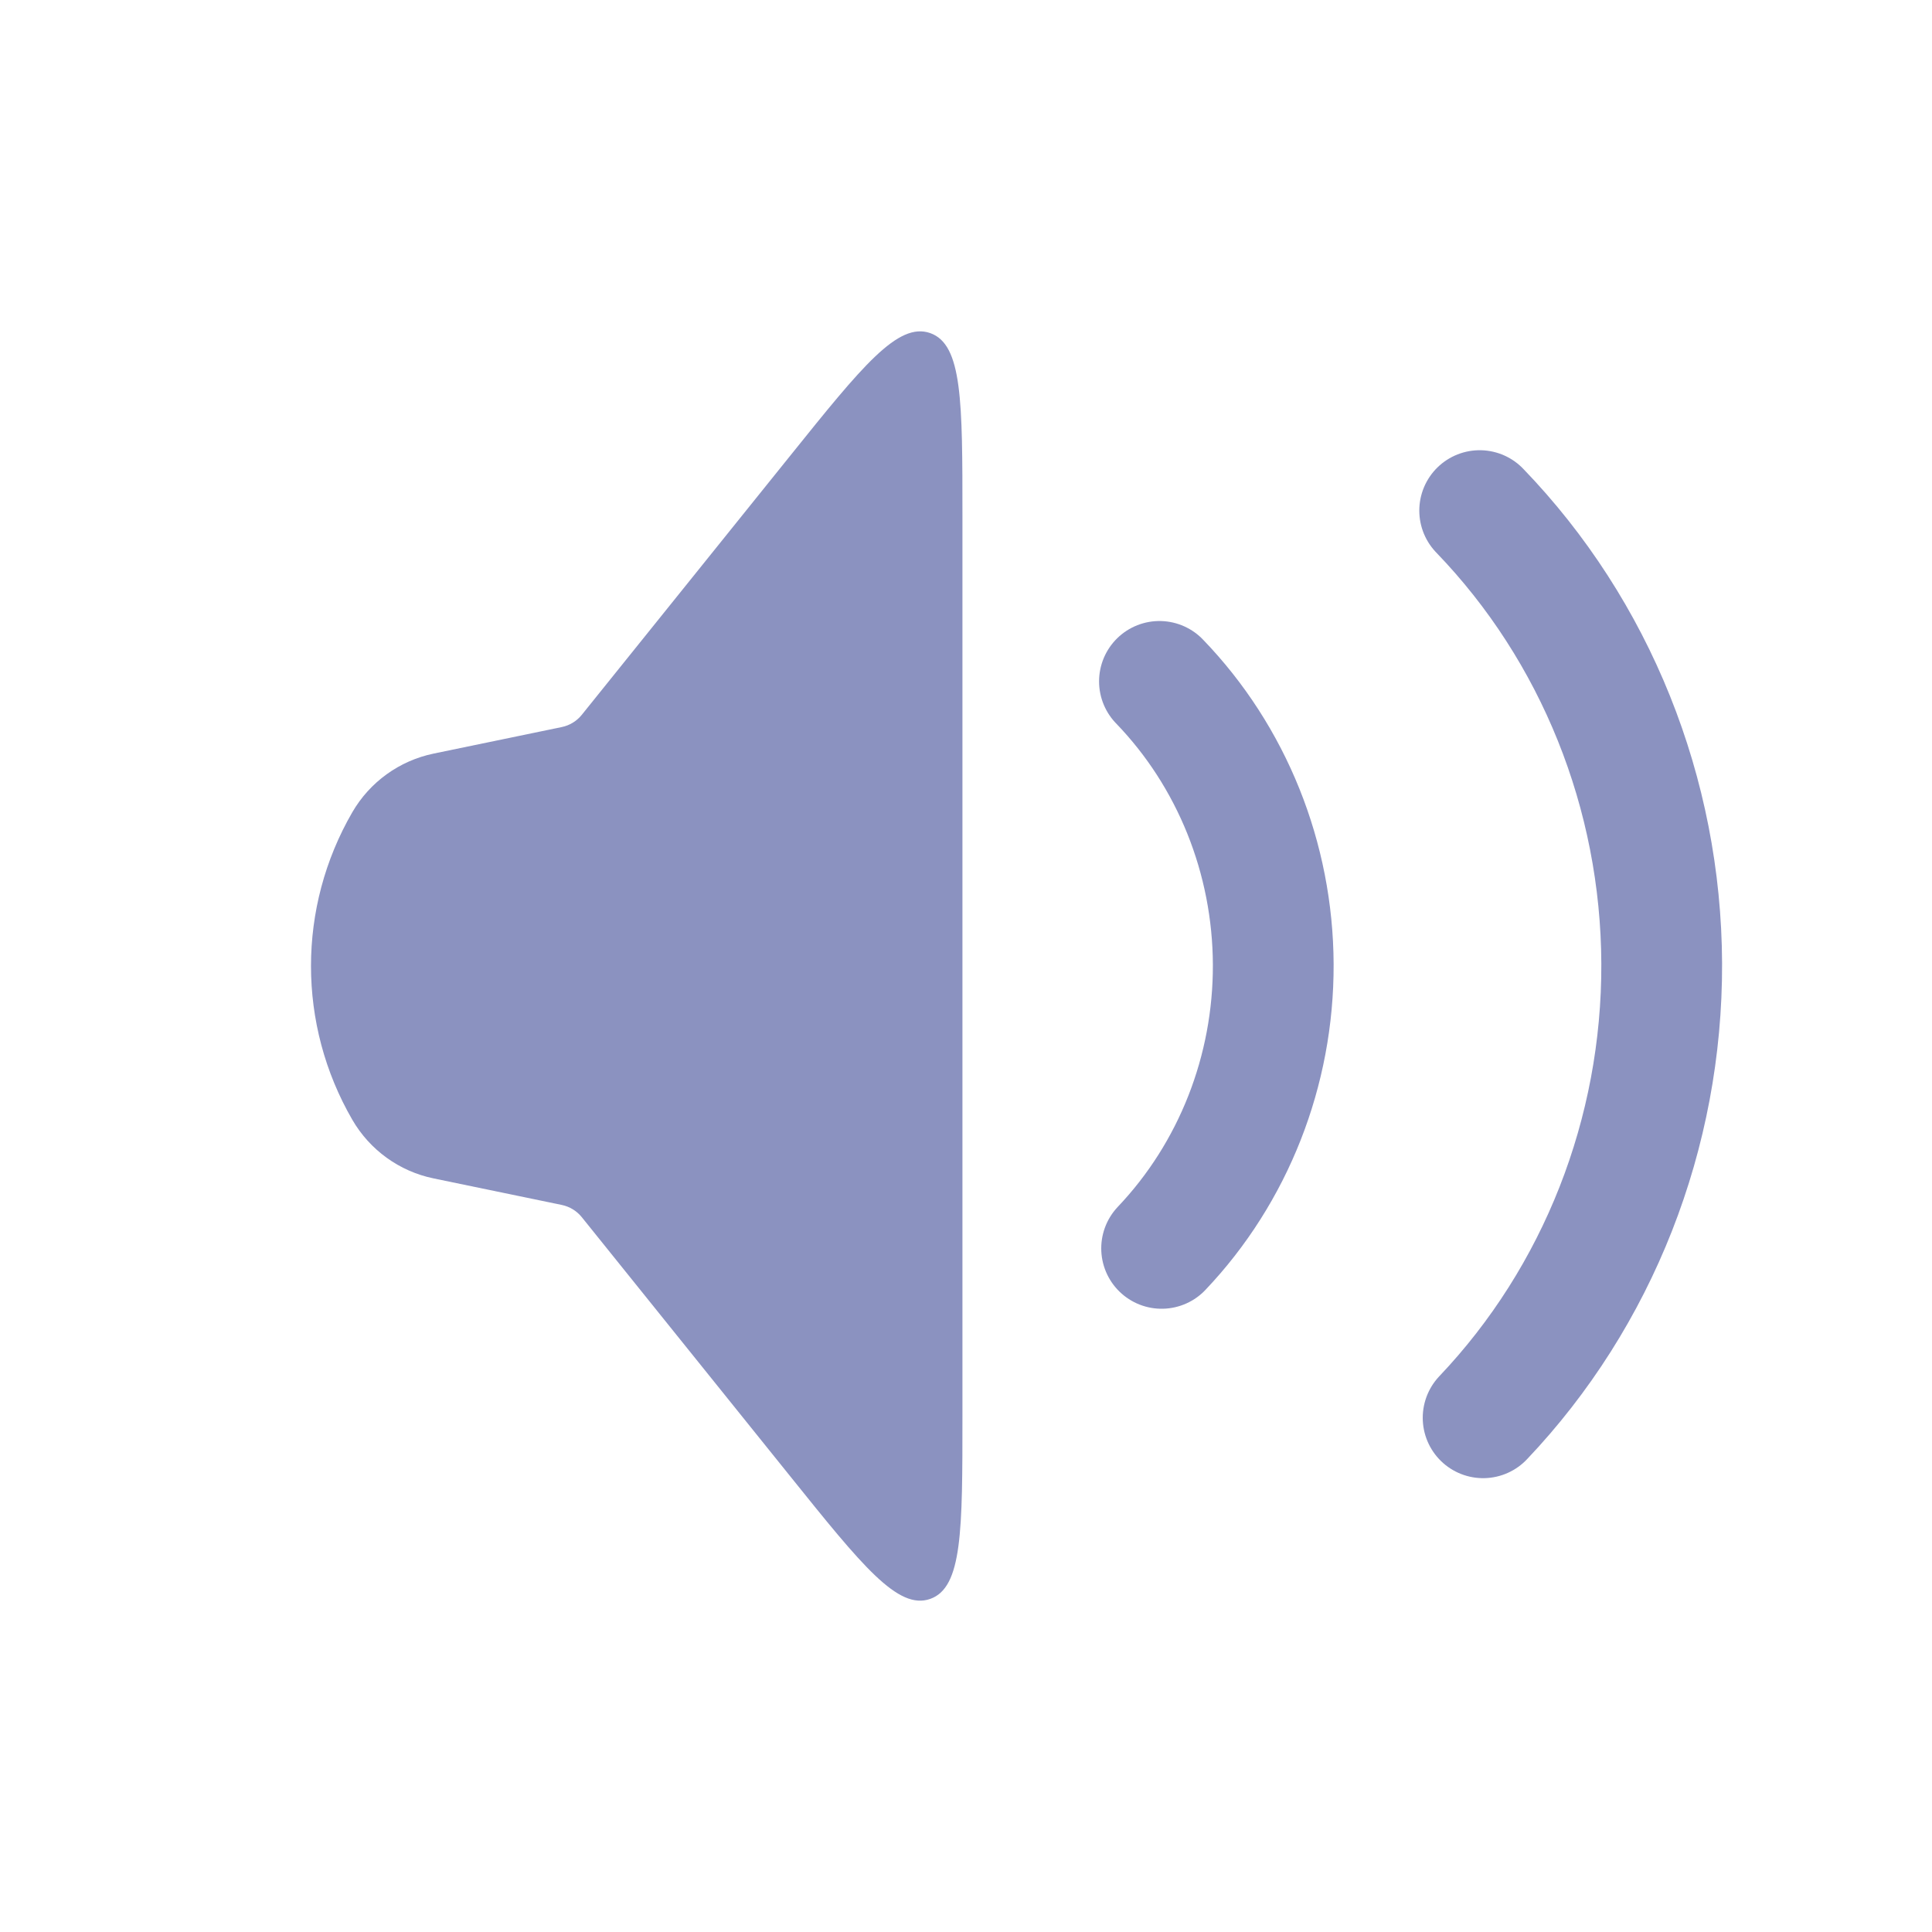
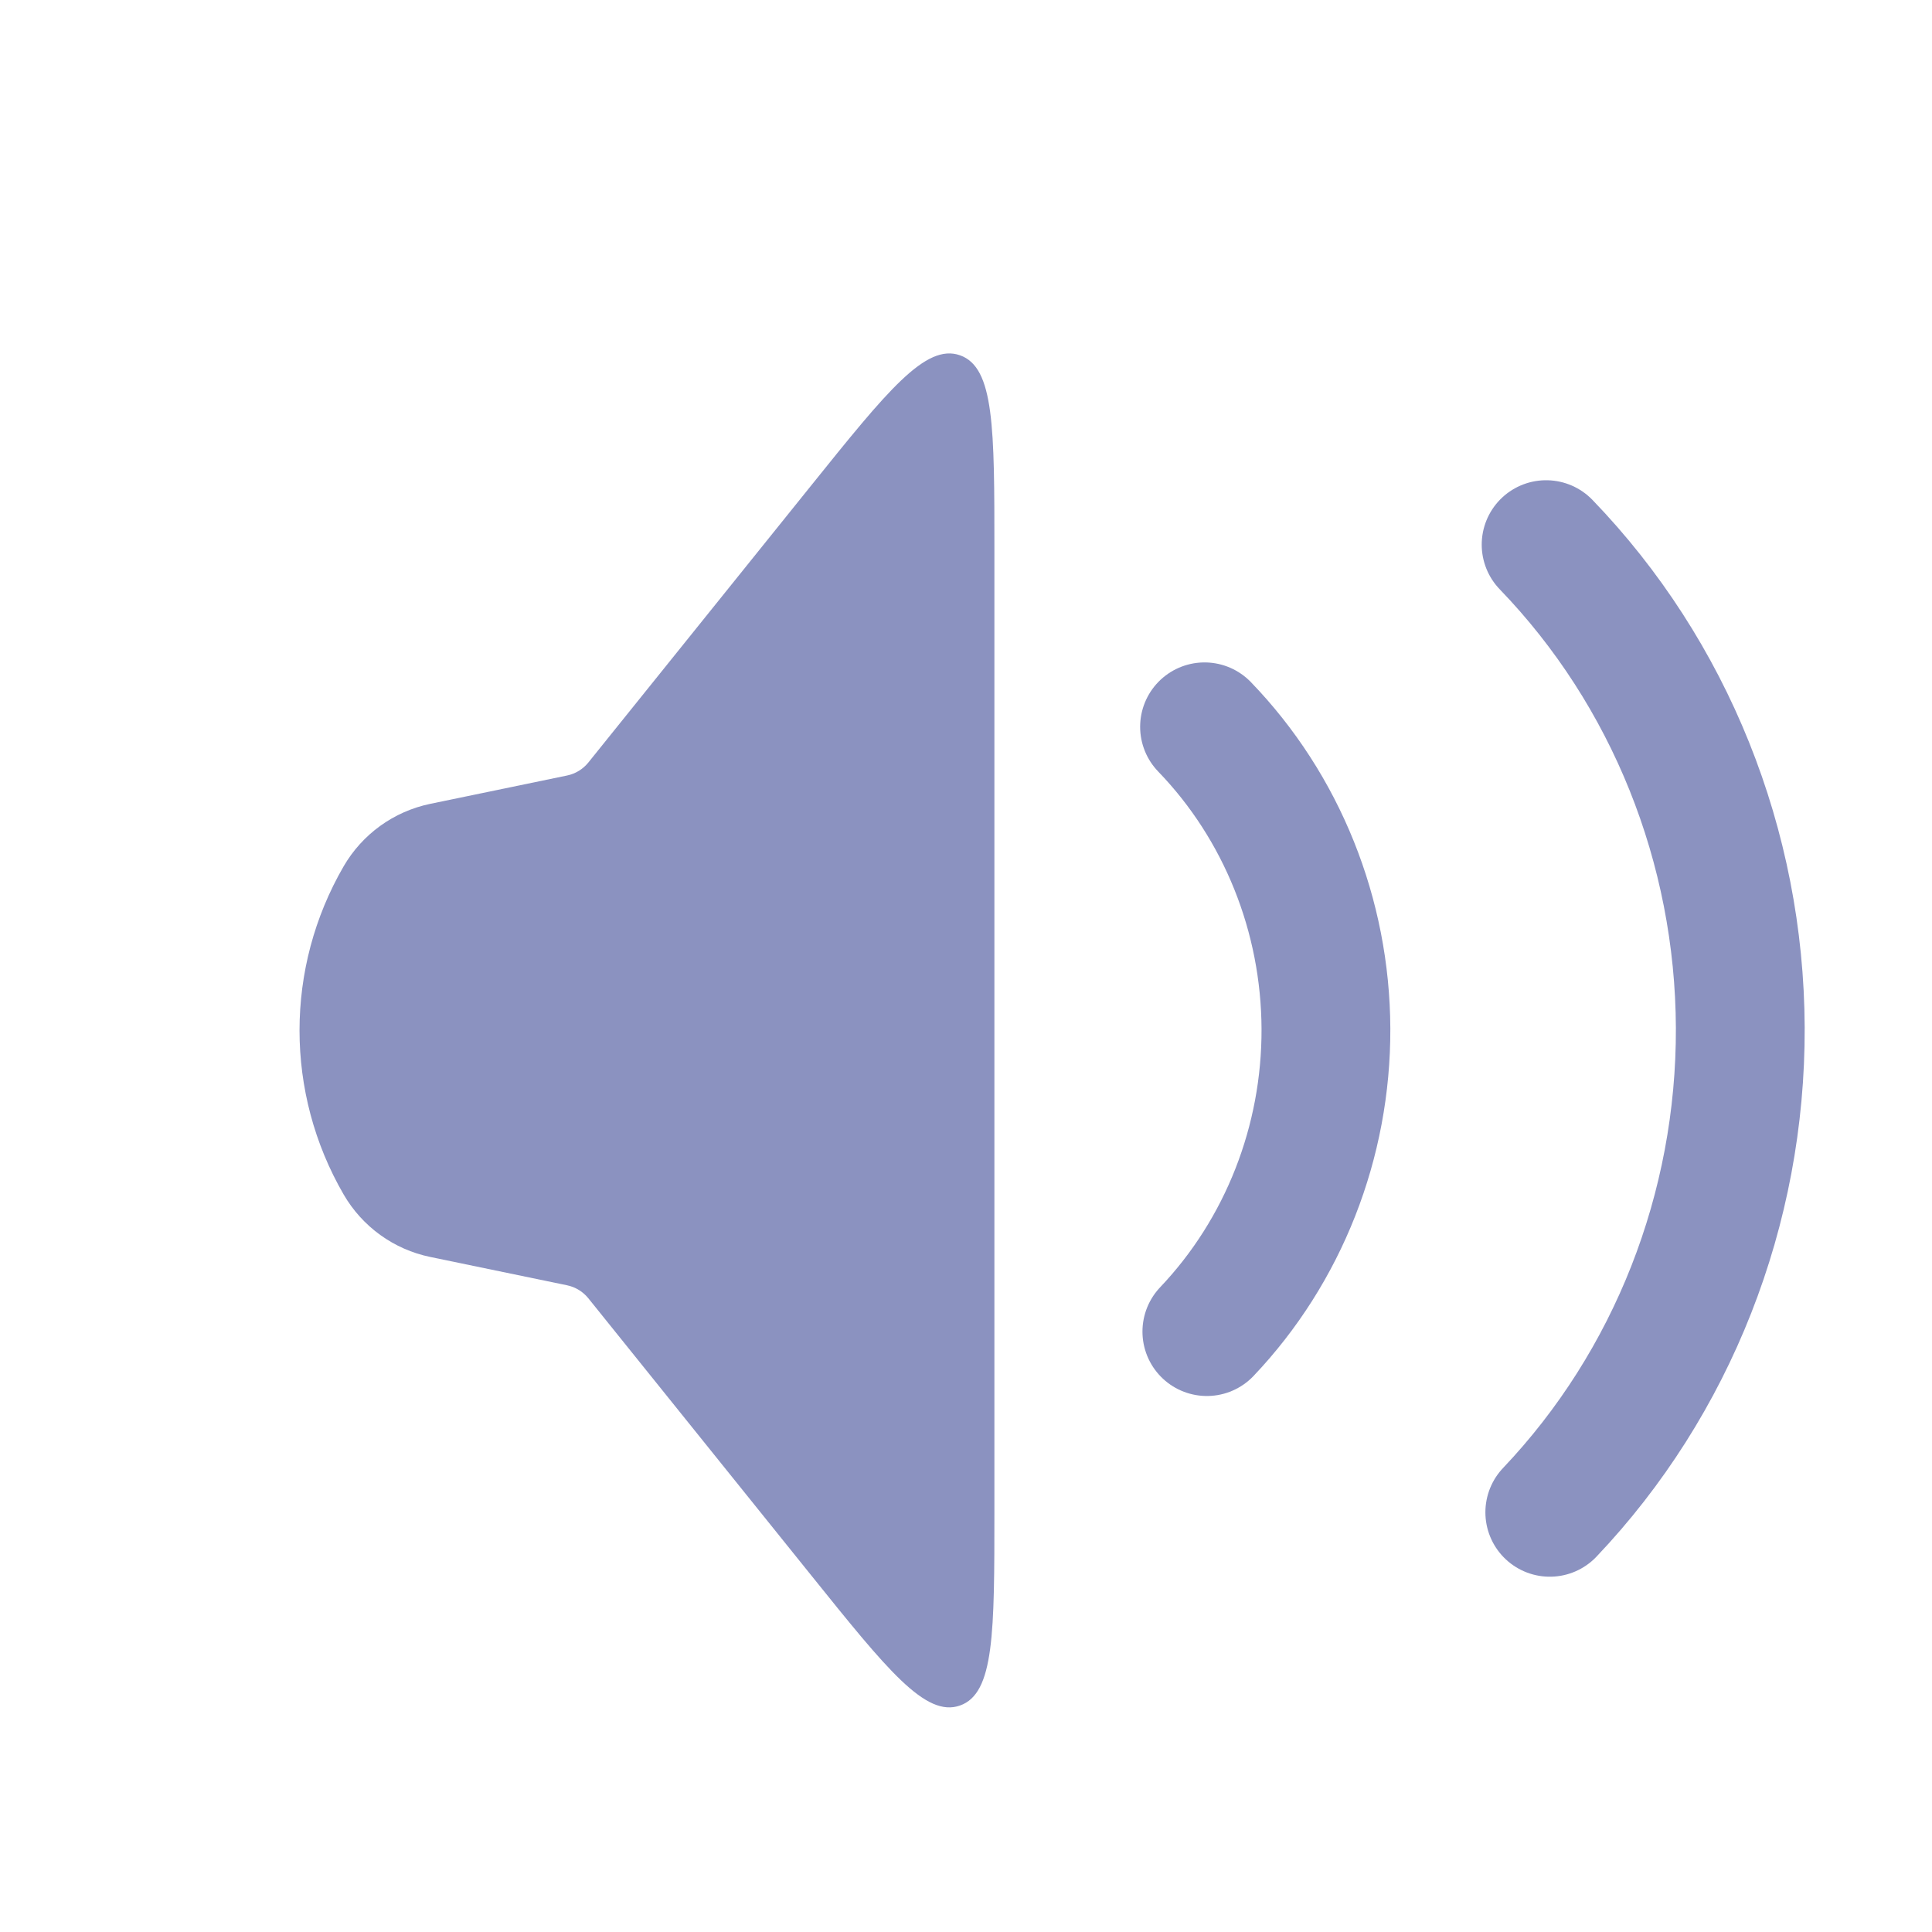
- <svg xmlns="http://www.w3.org/2000/svg" width="30" height="30" viewBox="0 0 31 32" fill="none">
+ <svg xmlns="http://www.w3.org/2000/svg" viewBox="0 0 30 30" fill="none">
  <path d="M5.335 18.546C4.423 16.971 4.423 15.029 5.335 13.454C5.625 12.953 6.114 12.6 6.681 12.482L8.806 12.042C8.936 12.015 9.053 11.943 9.136 11.84L12.595 7.54C13.78 6.066 14.373 5.329 14.907 5.517C15.441 5.705 15.441 6.651 15.441 8.542L15.441 23.457C15.441 25.349 15.441 26.295 14.907 26.483C14.373 26.672 13.78 25.934 12.595 24.46L9.136 20.16C9.053 20.057 8.936 19.985 8.806 19.958L6.681 19.518C6.114 19.401 5.625 19.047 5.335 18.546Z" fill="#8b92c0" />
  <path d="M18.704 11.286C19.905 12.53 20.582 14.215 20.589 15.974C20.595 17.733 19.931 19.423 18.74 20.677" stroke="#8b92c0" stroke-width="2" stroke-linecap="round" />
  <path d="M24.008 8.457C25.928 10.447 27.012 13.143 27.023 15.958C27.033 18.772 25.97 21.477 24.065 23.483" stroke="#8b92c0" stroke-width="2" stroke-linecap="round" />
</svg>
